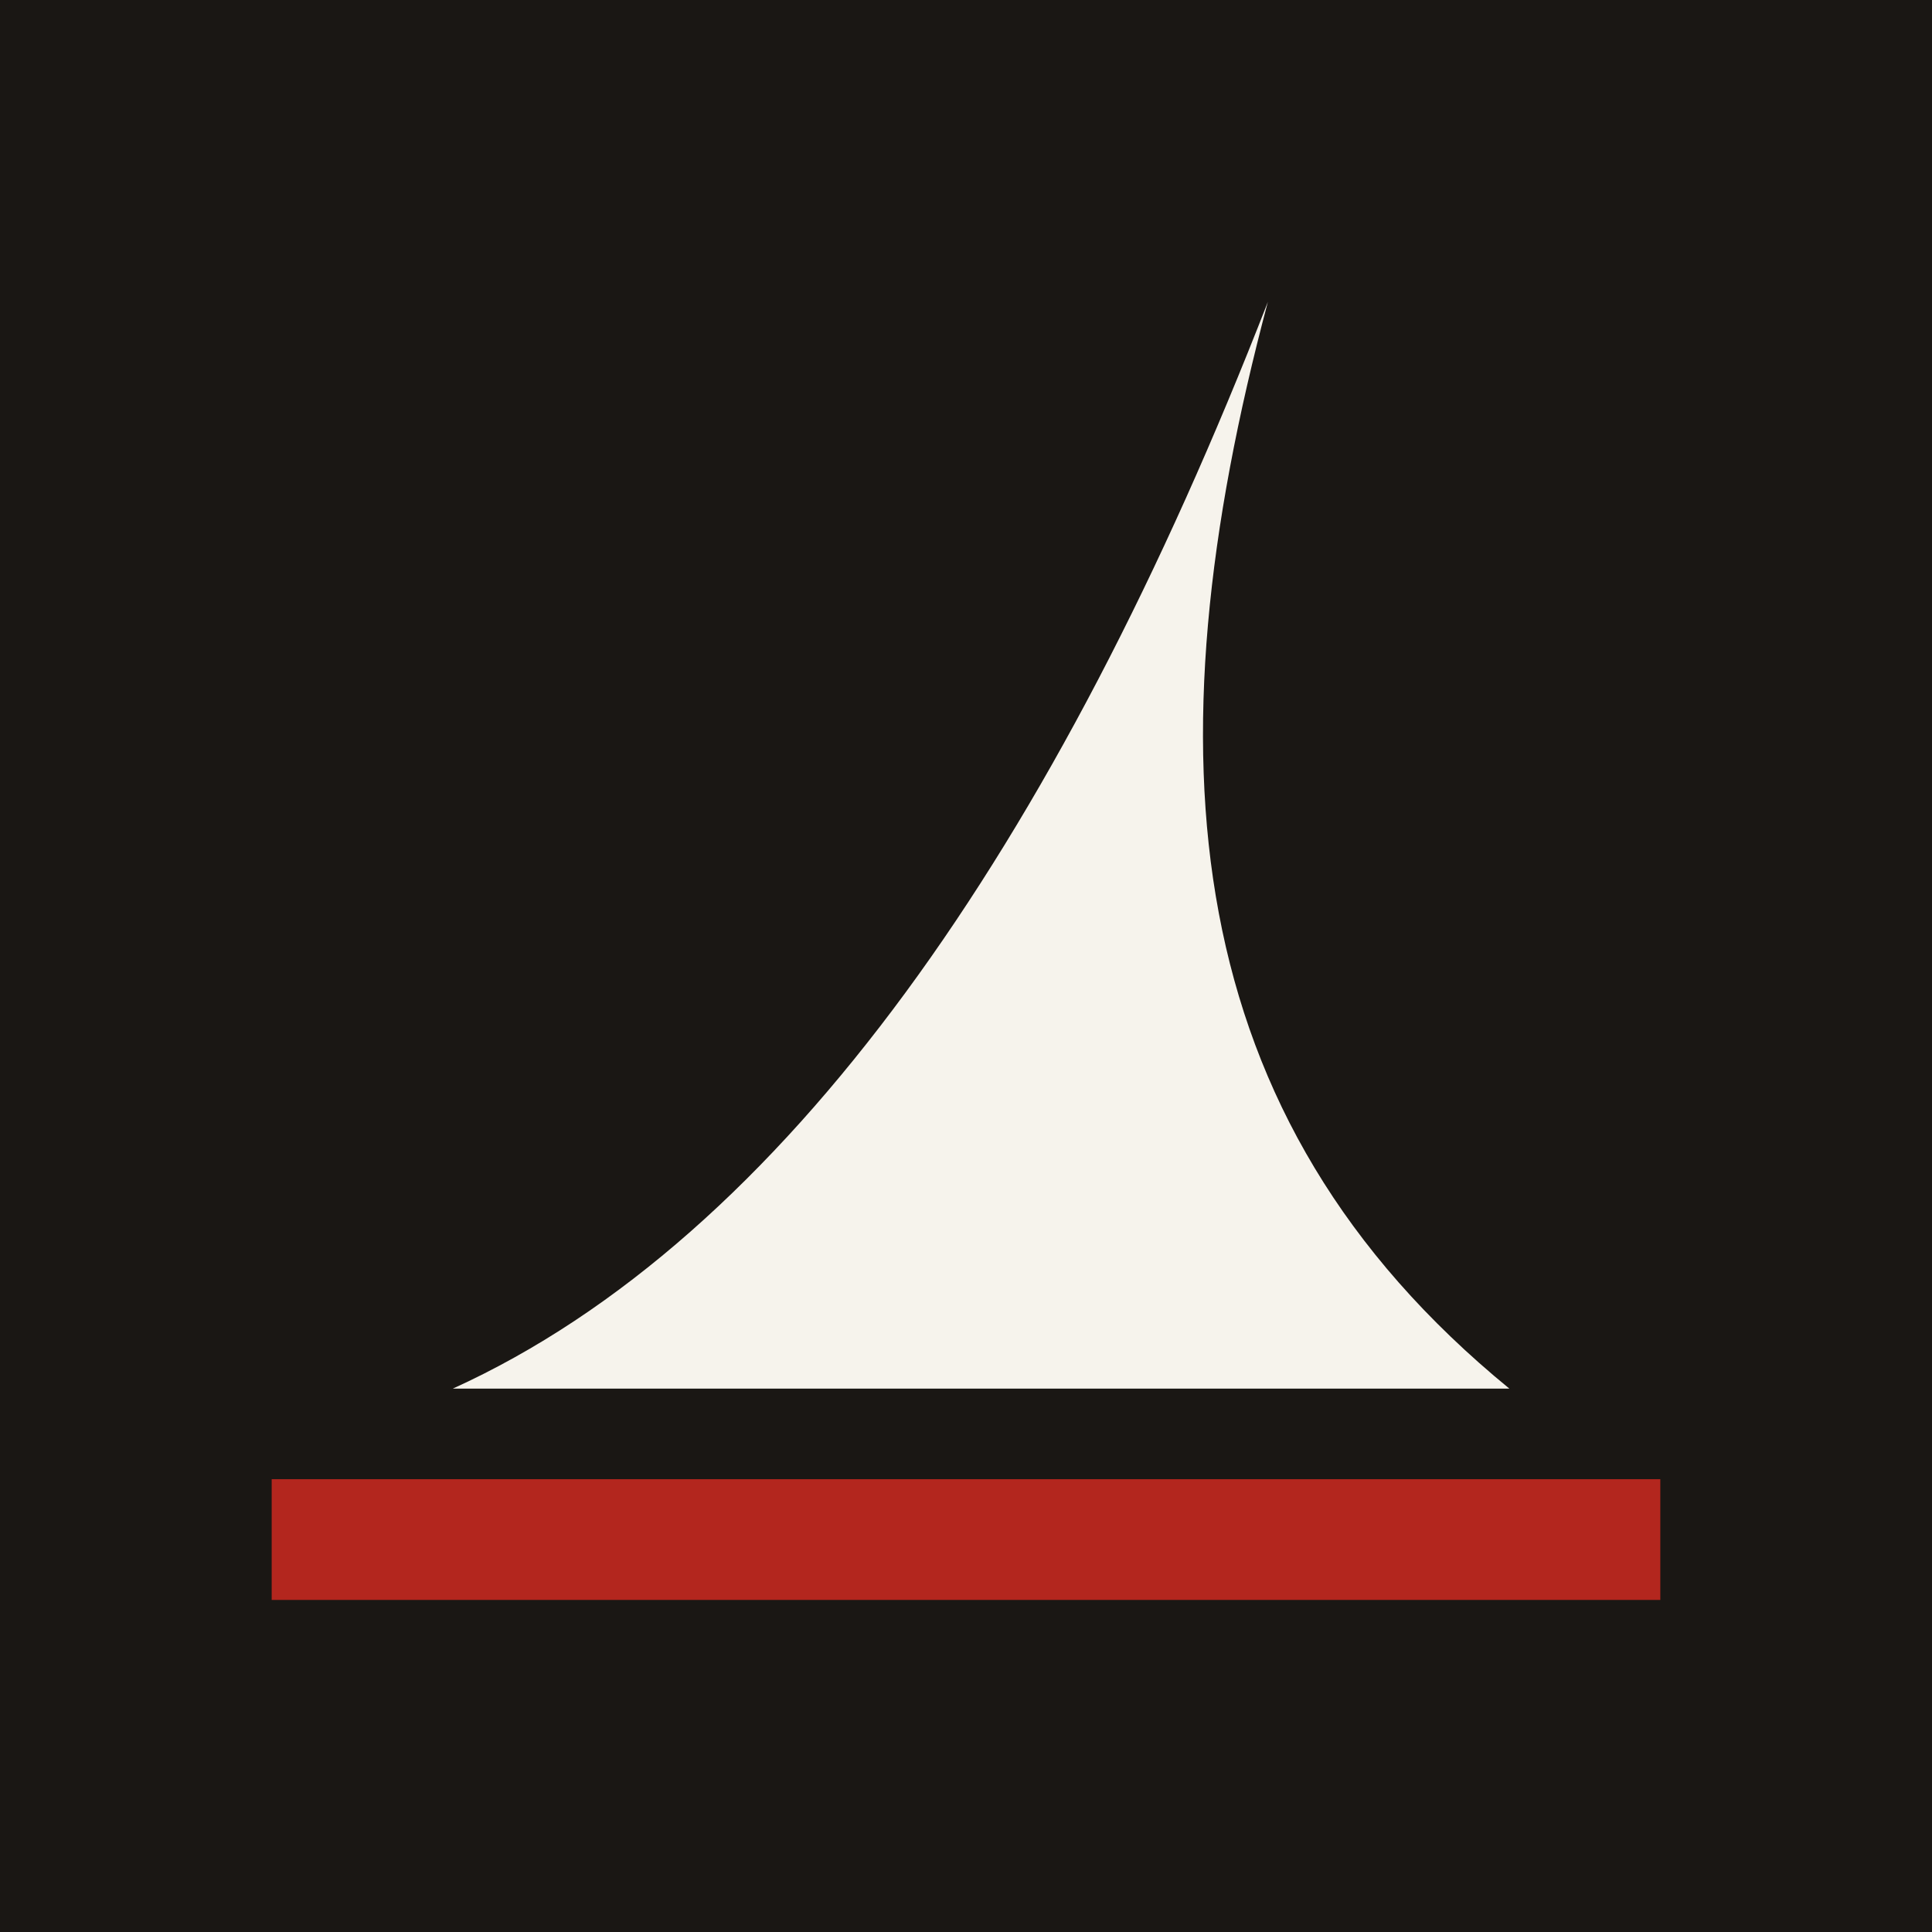
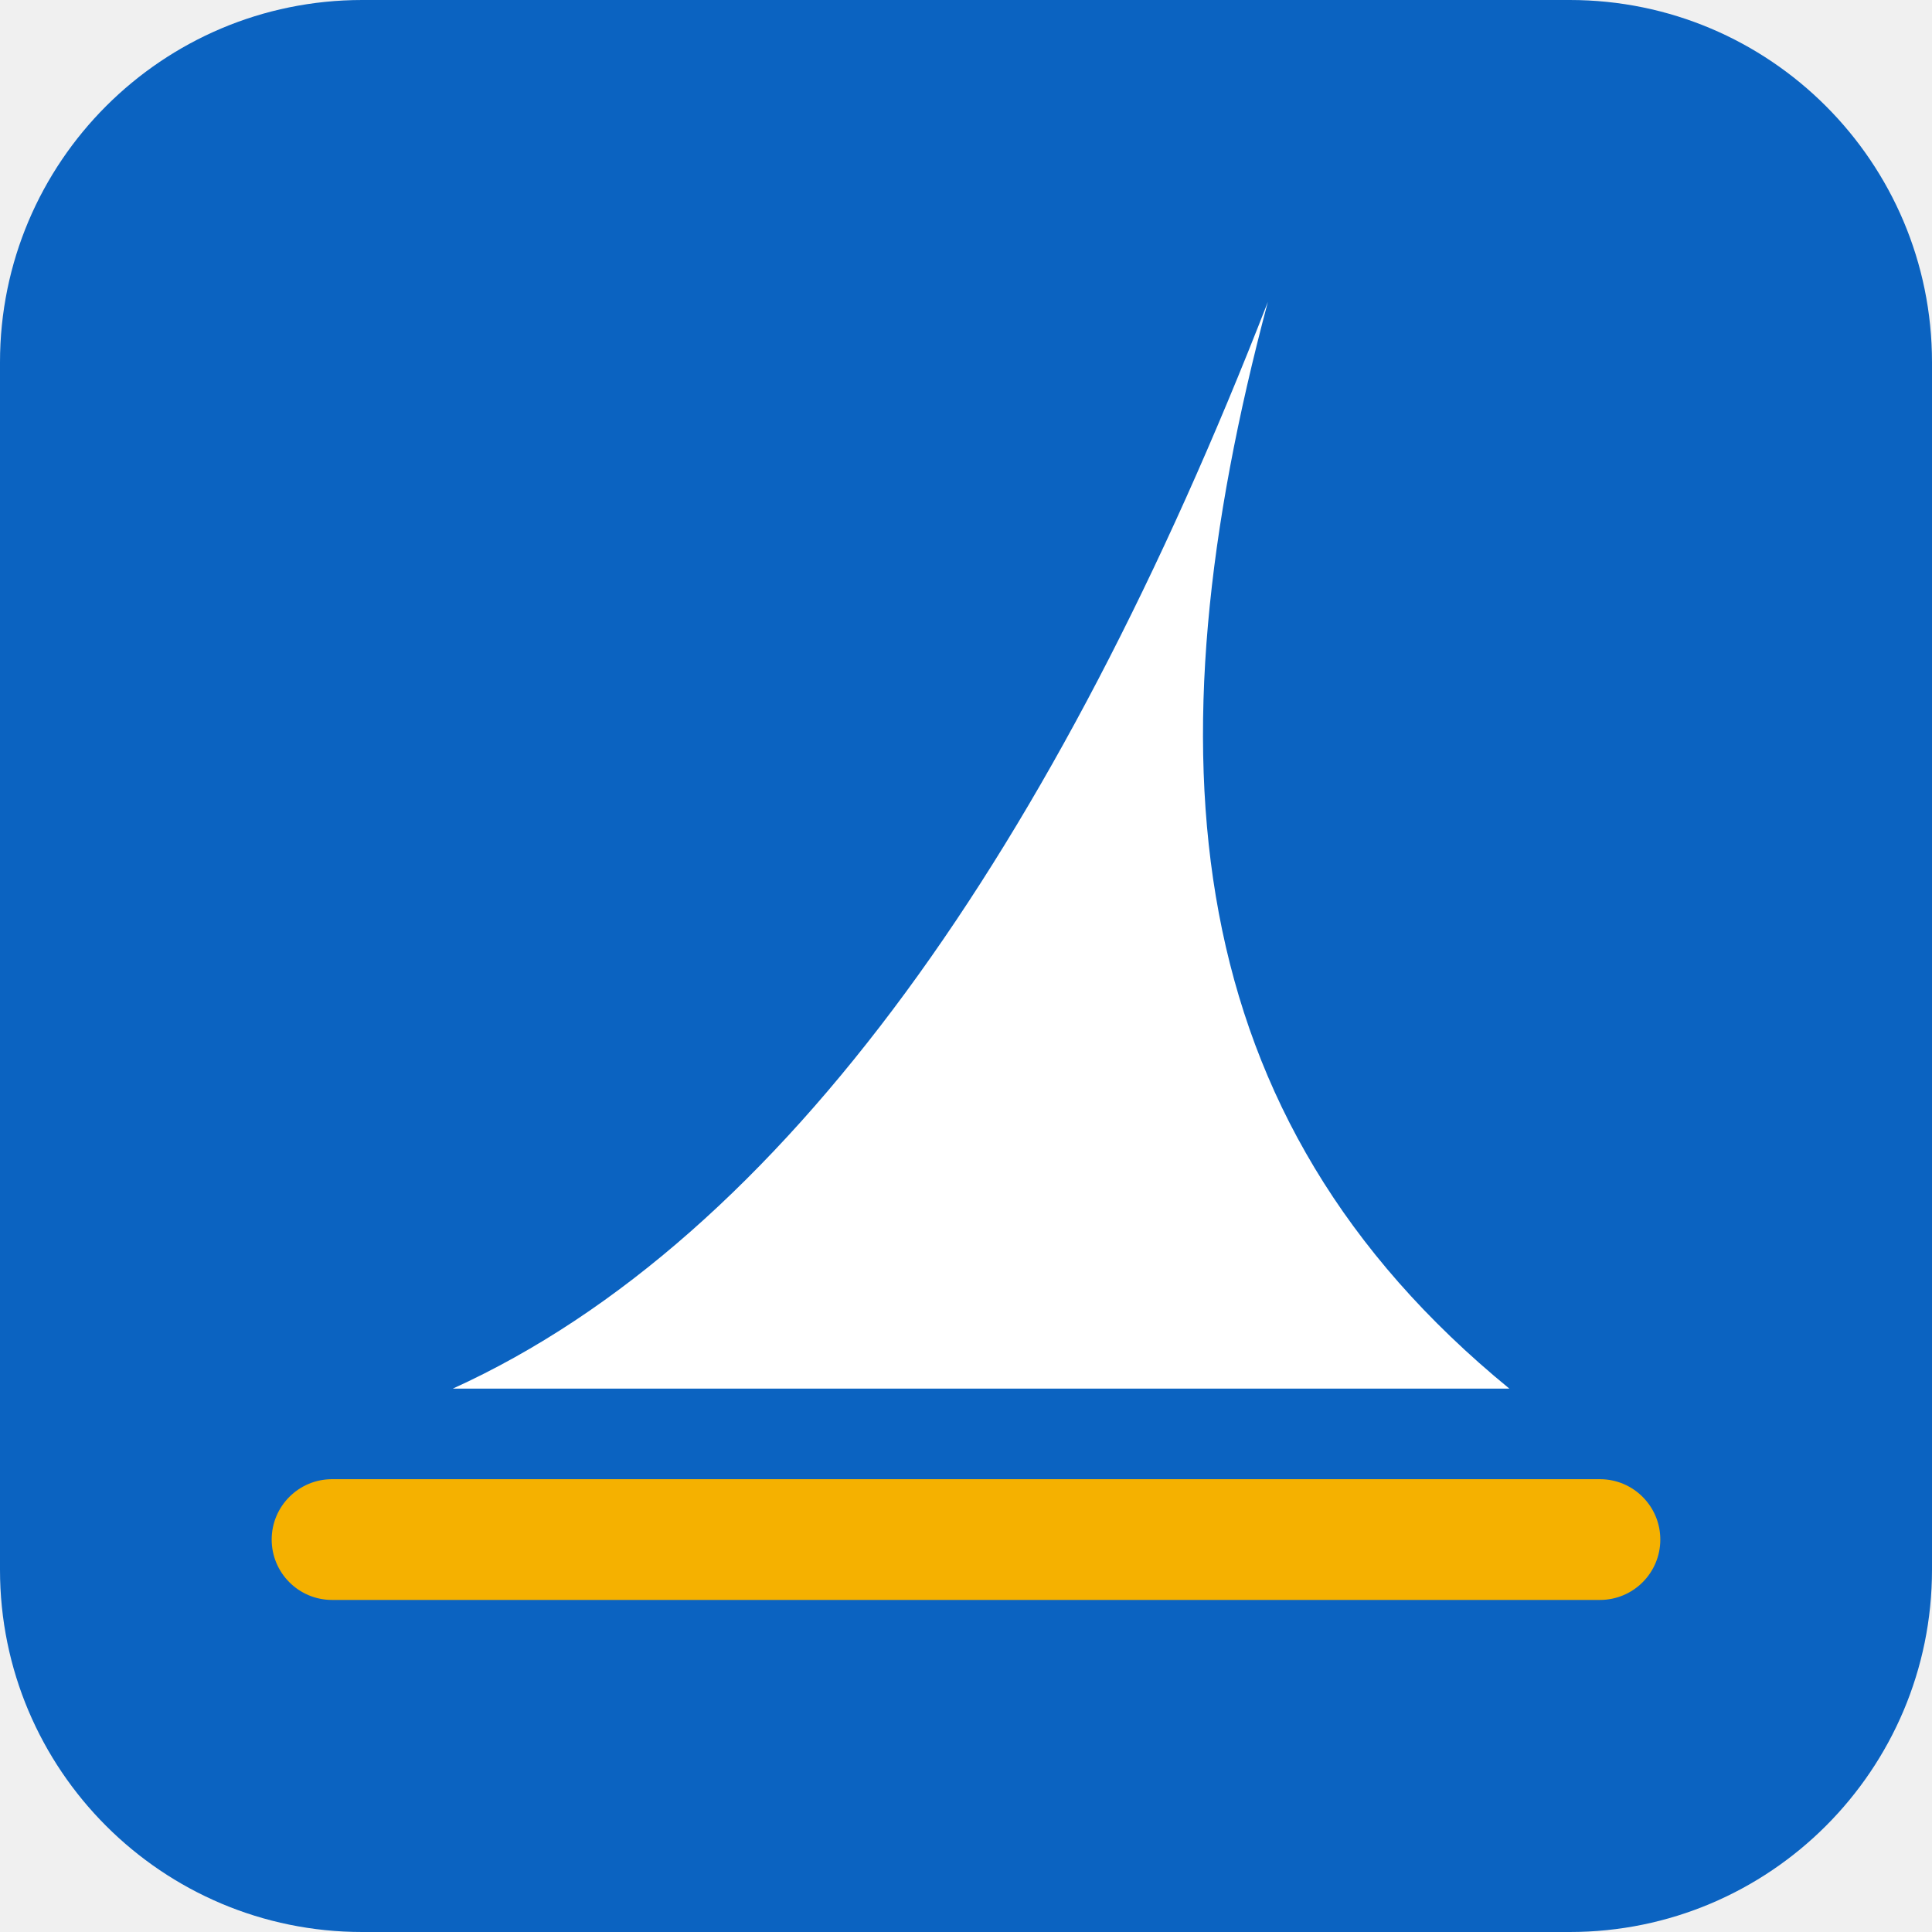
<svg xmlns="http://www.w3.org/2000/svg" viewBox="0 0 64 64">
-   <rect width="64" height="64" fill="#1A1714" />
-   <path d="M15 46C26 41 35 28 42 10c-4 15-3 27 8 36Z" fill="#F6F3EC" />
-   <rect x="9" y="49" width="46" height="4" fill="#B3261E" />
+   <rect width="64" height="64" rx="12" fill="#0B63C1" />
+   <path d="M15 46C26 41 35 28 42 10c-4 15-3 27 8 36Z" fill="#FFFFFF" />
+   <rect x="9" y="49" width="46" height="4" rx="2" fill="#F5B100" />
</svg>
